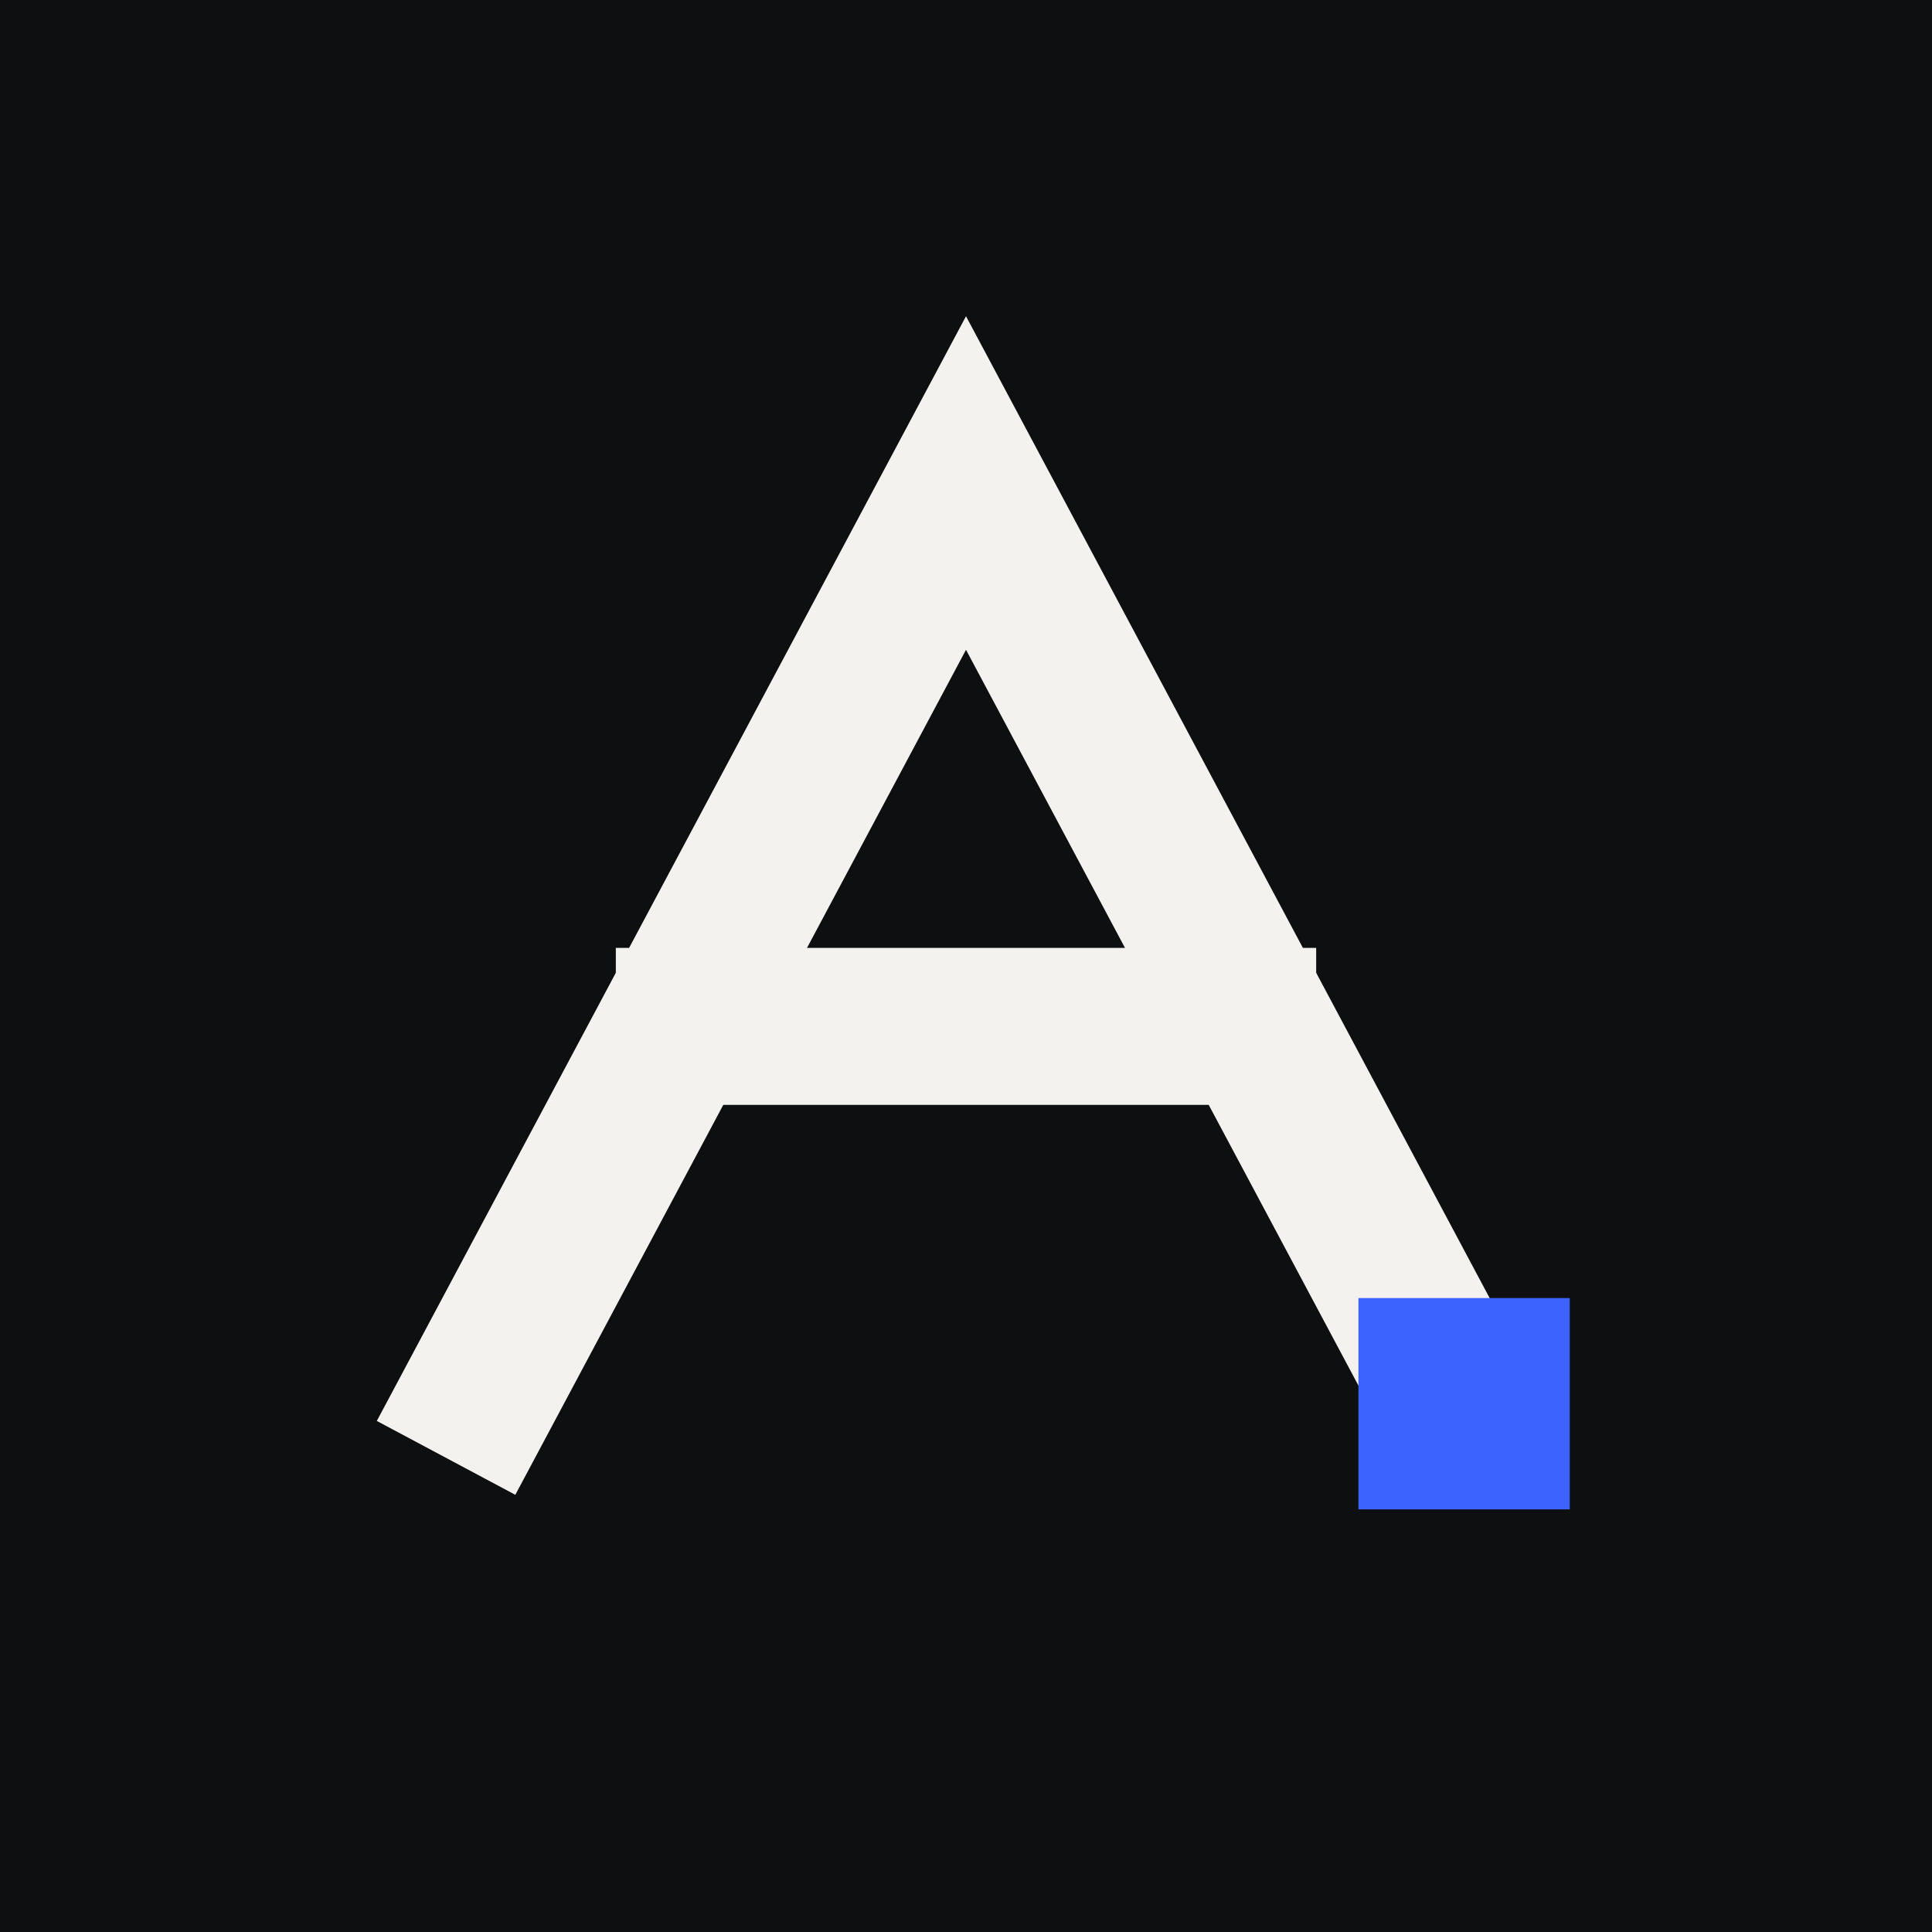
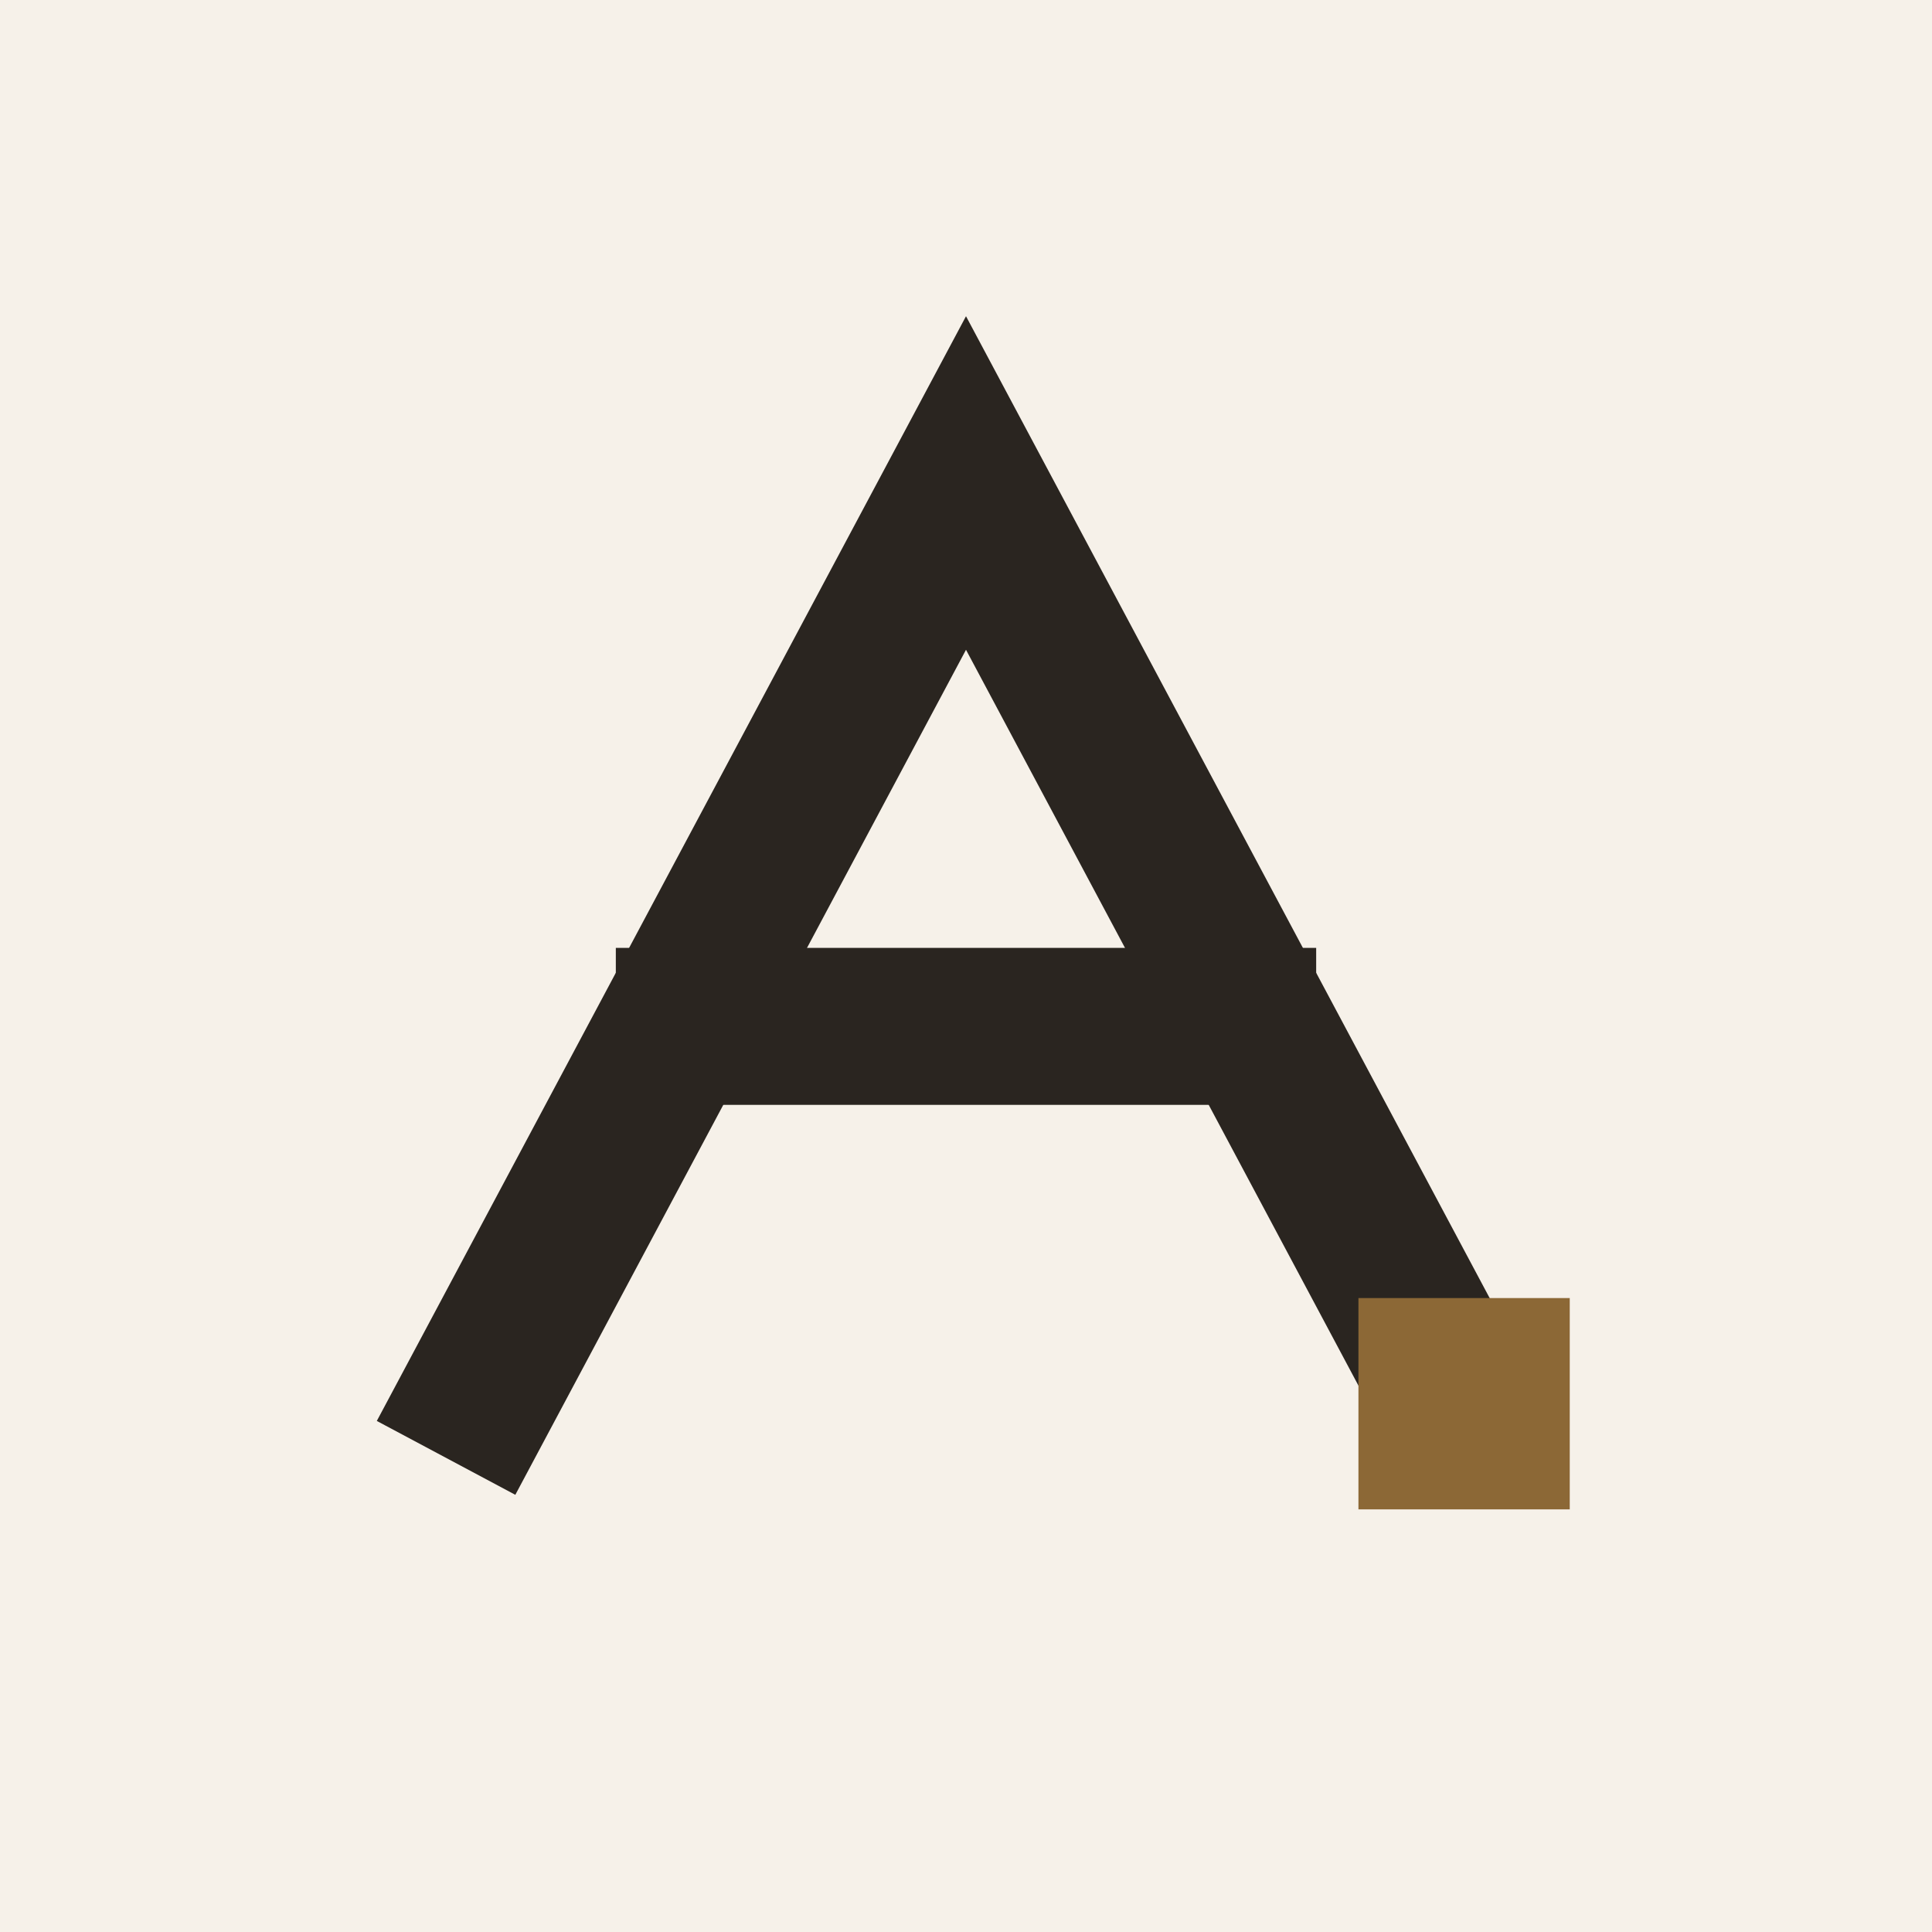
<svg xmlns="http://www.w3.org/2000/svg" width="32" height="32" viewBox="0 0 32 32">
-   <rect width="32" height="32" fill="#0E0F11" />
-   <path d="M8 23L16 8L24 23" stroke="#F3F2EE" stroke-width="2.6" fill="none" stroke-linecap="square" stroke-linejoin="miter" />
-   <path d="M11.5 17H20.5" stroke="#F3F2EE" stroke-width="2.6" stroke-linecap="square" />
-   <rect x="22.5" y="21.5" width="3.5" height="3.5" fill="#3D63FF" />
+   <rect width="32" height="32" fill="#F6F1E9" />
+   <path d="M8 23L16 8L24 23" stroke="#2A2520" stroke-width="2.6" fill="none" stroke-linecap="square" stroke-linejoin="miter" />
+   <path d="M11.5 17H20.5" stroke="#2A2520" stroke-width="2.6" stroke-linecap="square" />
+   <rect x="22.5" y="21.5" width="3.5" height="3.5" fill="#8C6836" />
</svg>
